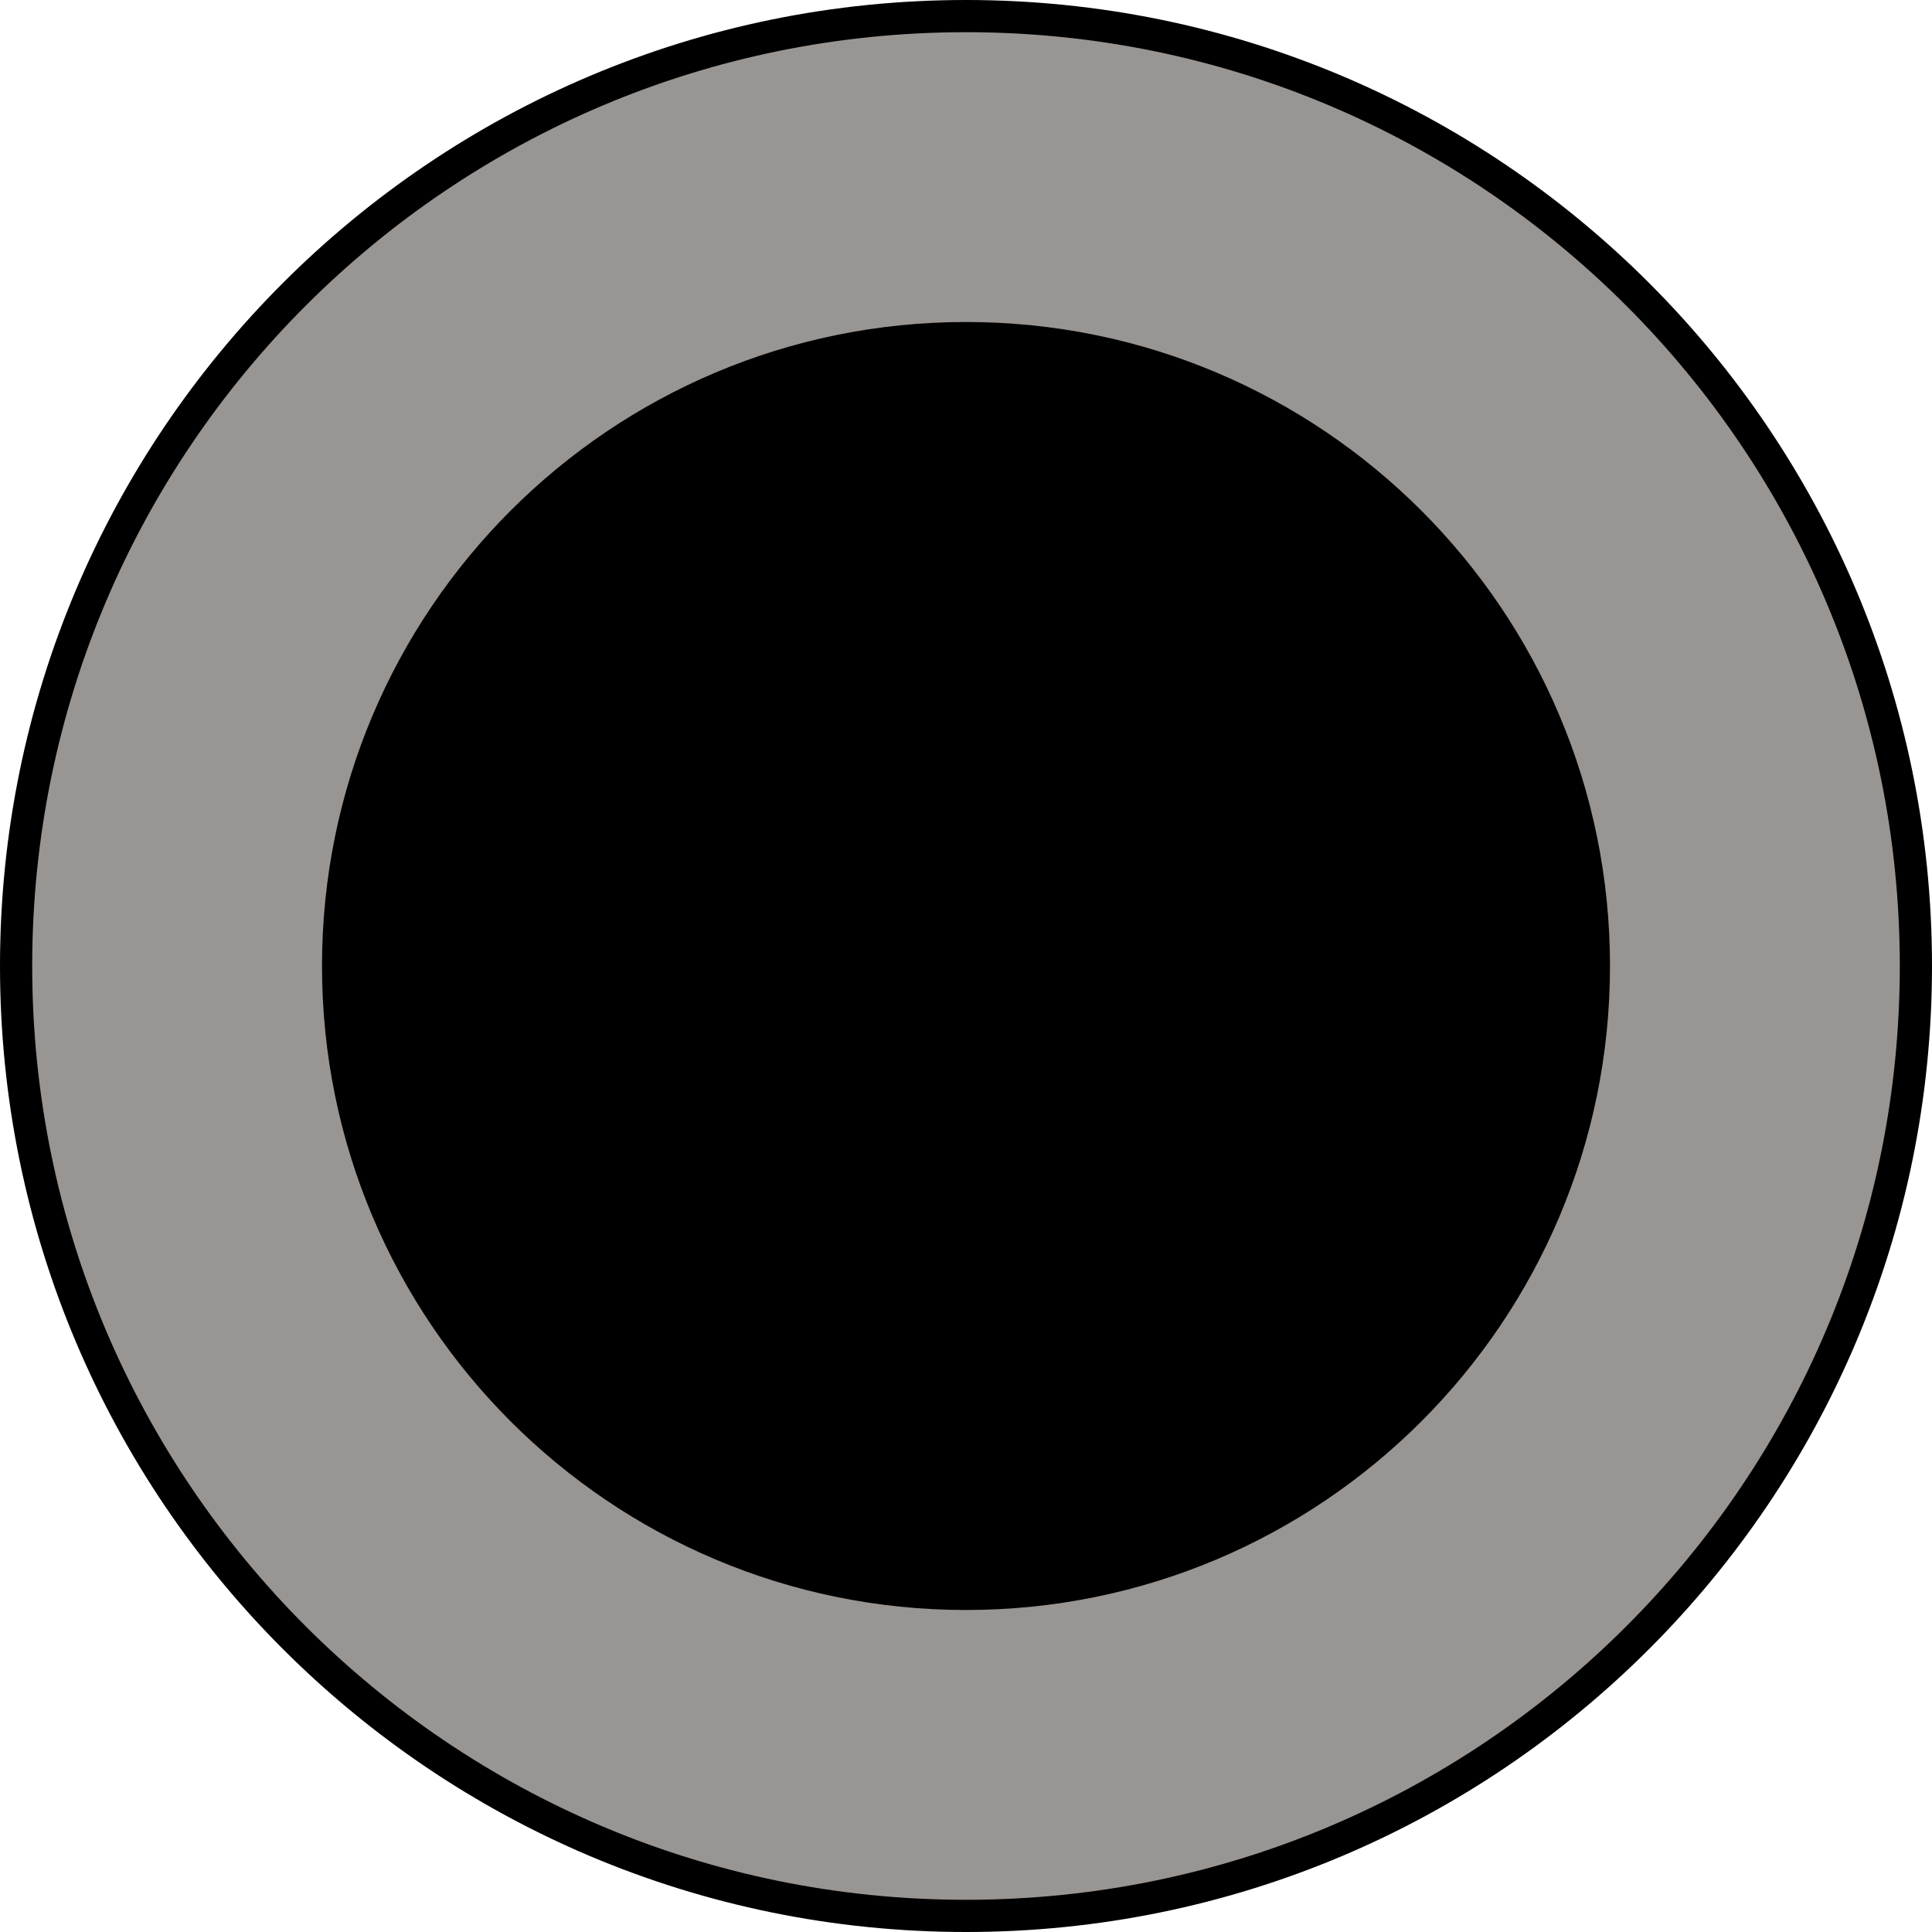
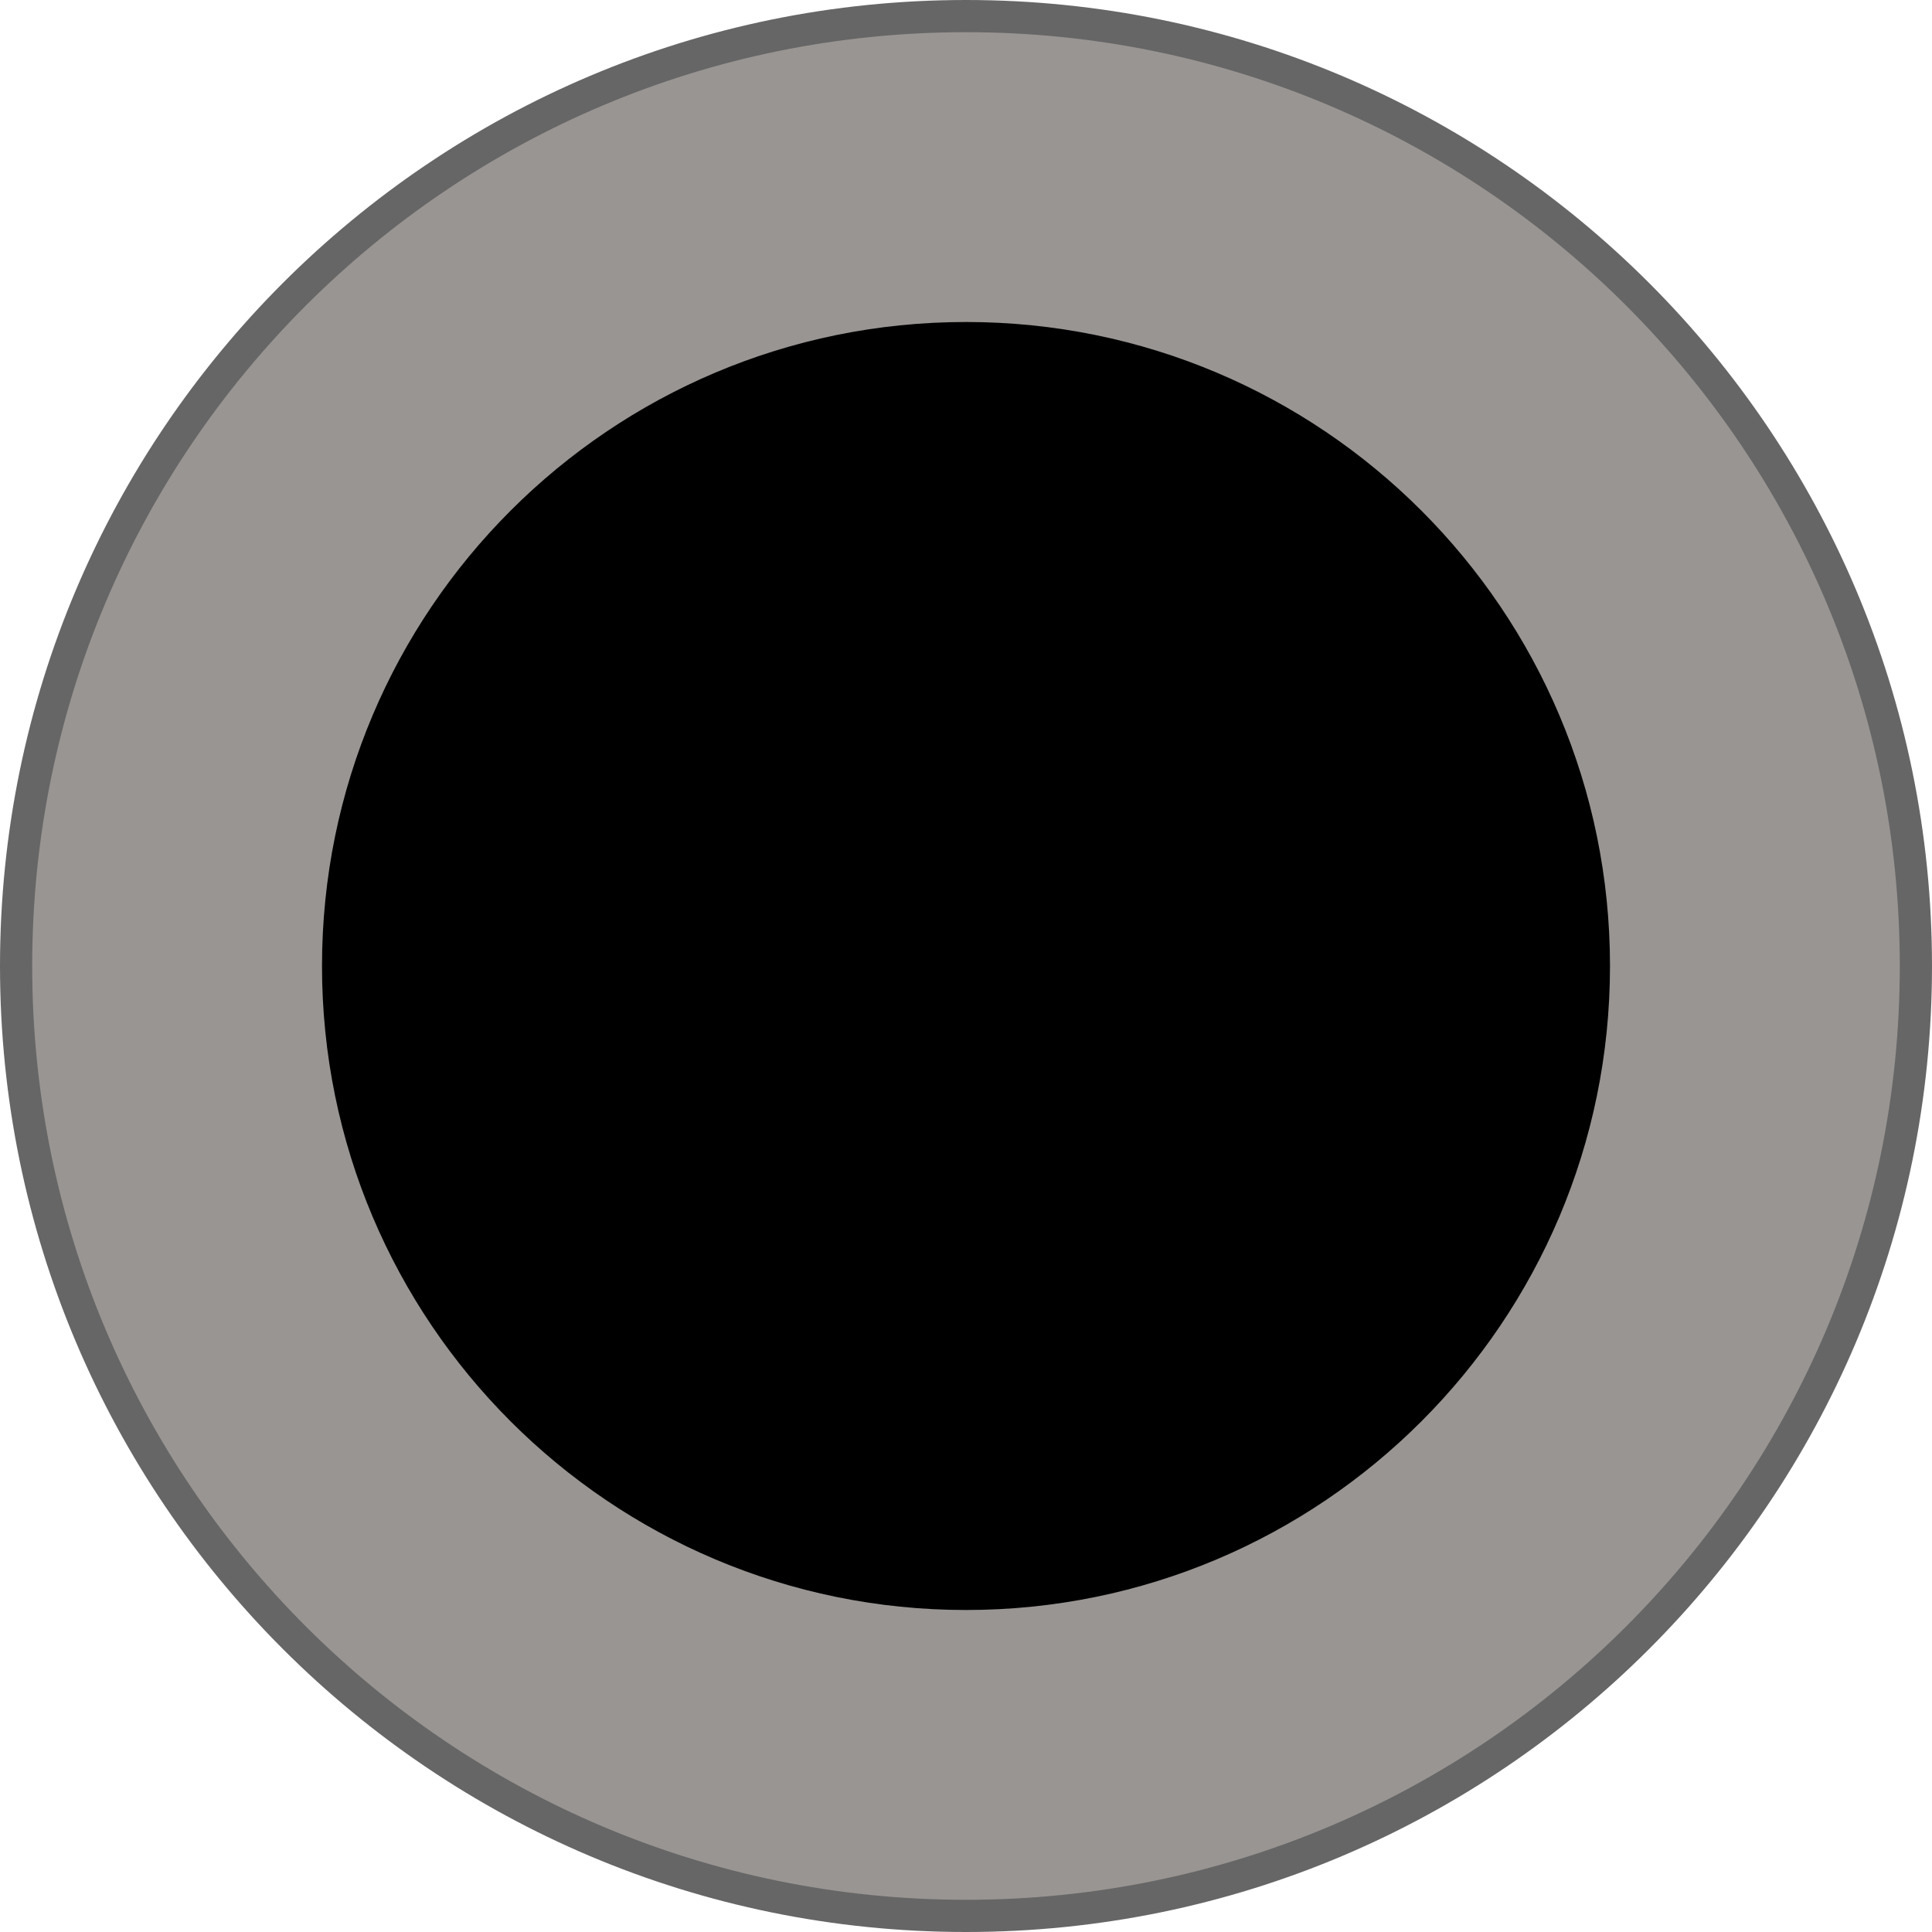
<svg xmlns="http://www.w3.org/2000/svg" width="6mm" height="6mm" viewBox="0 0 6 6" version="1.1" id="svg827">
  <defs id="defs824" />
  <g id="layer1">
-     <ellipse style="display:inline;fill:#999593;fill-opacity:1;stroke:#000000;stroke-width:0.1;stroke-miterlimit:4;stroke-dasharray:none;stroke-opacity:1" id="path920" cx="3" cy="3" rx="2.95" ry="2.95" />
-     <circle style="display:inline;fill:#000000;fill-opacity:1;stroke:#fbfbfb;stroke-width:0;stroke-miterlimit:4;stroke-dasharray:none;stroke-opacity:1" id="path1159" cx="3" cy="3" r="2" />
+     <g id="g6963">
+       <ellipse style="display:inline;fill:#999593;fill-opacity:1;stroke:#666666;stroke-width:0.1;stroke-miterlimit:4;stroke-dasharray:none;stroke-opacity:1" id="path920" cx="3" cy="3" rx="2.95" ry="2.95" />
+       <circle style="display:inline;fill:#000000;fill-opacity:1;stroke:#fbfbfb;stroke-width:0;stroke-miterlimit:4;stroke-dasharray:none;stroke-opacity:1" id="path1159" cx="3" cy="3" r="2" />
+     </g>
  </g>
</svg>
